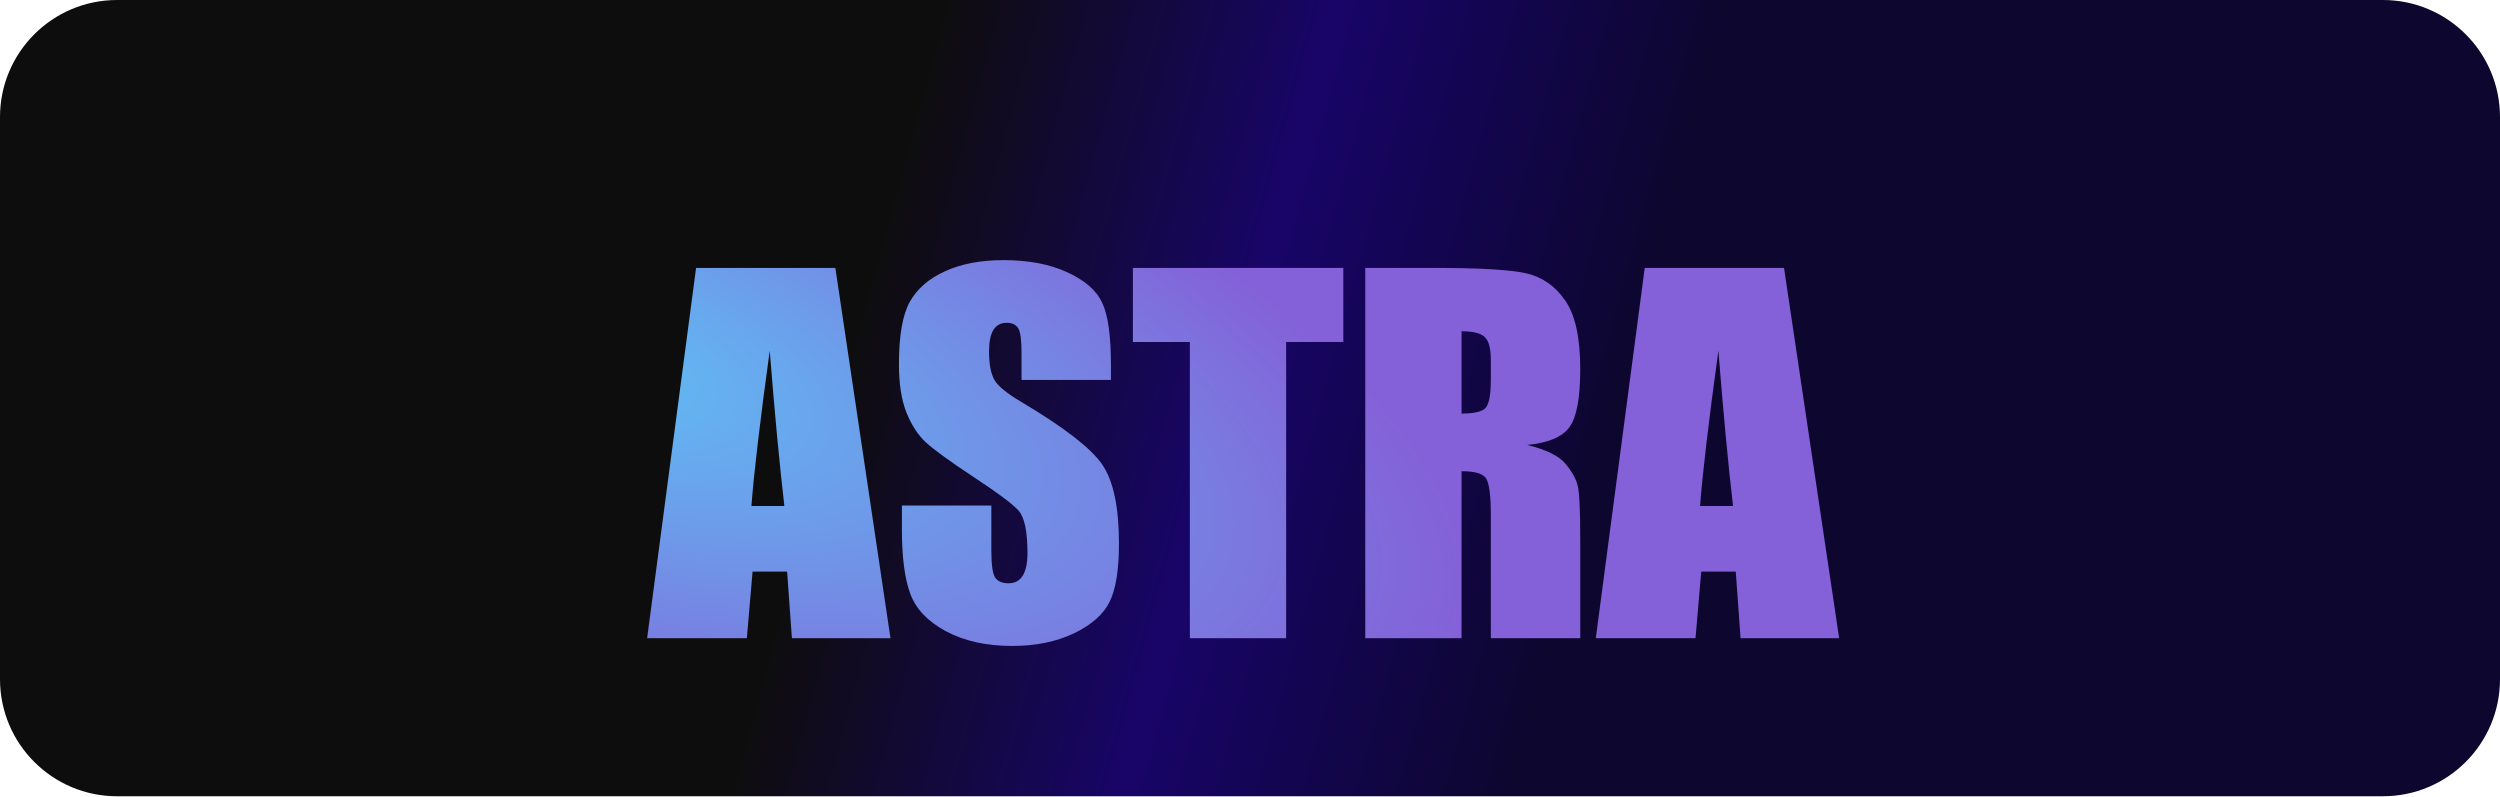
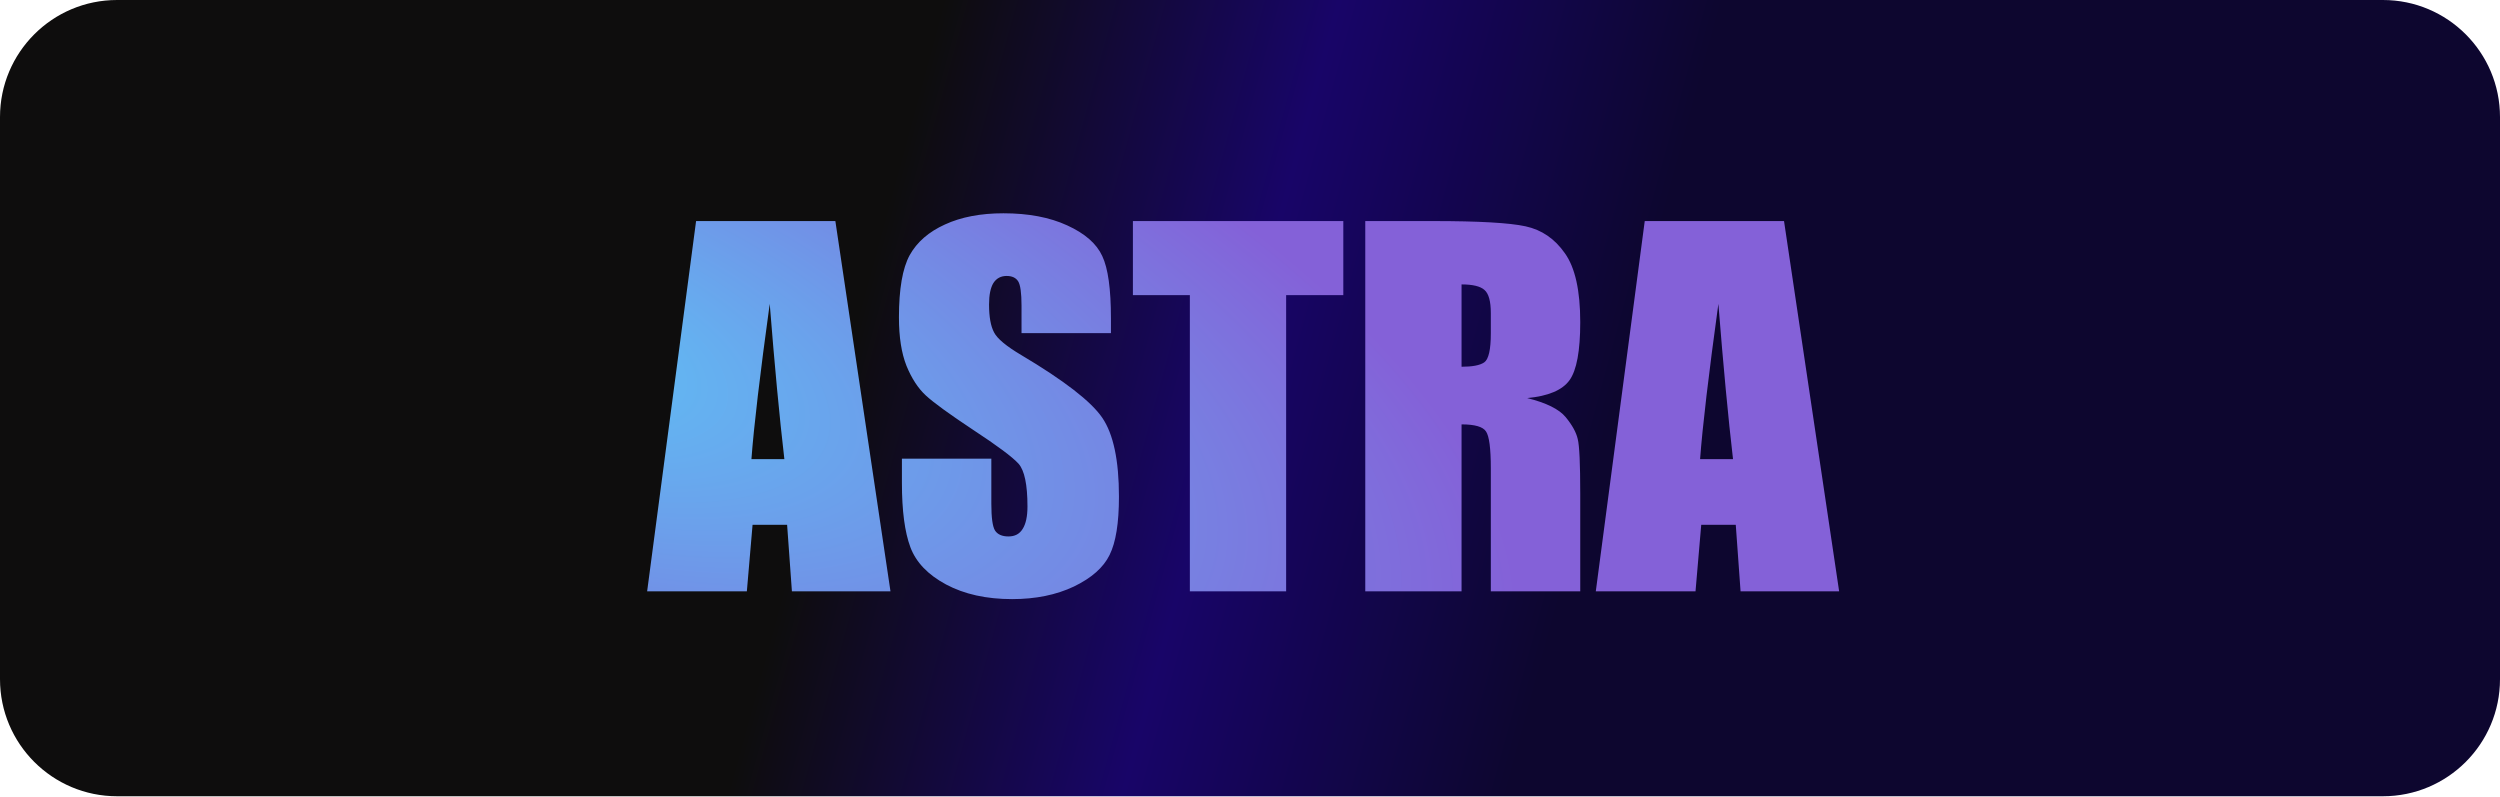
<svg xmlns="http://www.w3.org/2000/svg" width="427" height="136" viewBox="0 0 427 136" fill="none">
  <rect width="427" height="136" rx="20" fill="url(#paint0_linear_1_14)" />
-   <path d="M142.68 45.758L152.094 109H135.258L134.438 97.633H128.539L127.562 109H110.531L118.891 45.758H142.68ZM133.969 86.422C133.135 79.26 132.302 70.419 131.469 59.898C129.802 71.982 128.76 80.823 128.344 86.422H133.969ZM189.75 64.898H174.477V60.211C174.477 58.023 174.281 56.63 173.891 56.031C173.5 55.432 172.849 55.133 171.938 55.133C170.948 55.133 170.193 55.536 169.672 56.344C169.177 57.151 168.93 58.375 168.93 60.016C168.93 62.125 169.216 63.714 169.789 64.781C170.336 65.849 171.885 67.138 174.438 68.648C181.755 72.997 186.365 76.565 188.266 79.352C190.167 82.138 191.117 86.63 191.117 92.828C191.117 97.333 190.583 100.654 189.516 102.789C188.474 104.924 186.443 106.721 183.422 108.18C180.401 109.612 176.885 110.328 172.875 110.328C168.474 110.328 164.711 109.495 161.586 107.828C158.487 106.161 156.456 104.039 155.492 101.461C154.529 98.883 154.047 95.224 154.047 90.484V86.344H169.32V94.039C169.32 96.409 169.529 97.932 169.945 98.609C170.388 99.287 171.156 99.625 172.25 99.625C173.344 99.625 174.151 99.195 174.672 98.336C175.219 97.477 175.492 96.201 175.492 94.508C175.492 90.784 174.984 88.349 173.969 87.203C172.927 86.057 170.362 84.143 166.273 81.461C162.185 78.753 159.477 76.787 158.148 75.562C156.82 74.338 155.714 72.646 154.828 70.484C153.969 68.323 153.539 65.562 153.539 62.203C153.539 57.359 154.151 53.818 155.375 51.578C156.625 49.339 158.63 47.594 161.391 46.344C164.151 45.068 167.484 44.43 171.391 44.43C175.661 44.43 179.294 45.12 182.289 46.5C185.31 47.88 187.302 49.625 188.266 51.734C189.255 53.818 189.75 57.372 189.75 62.398V64.898ZM229.438 45.758V58.414H219.672V109H203.227V58.414H193.5V45.758H229.438ZM233.188 45.758H244.828C252.589 45.758 257.836 46.057 260.57 46.656C263.331 47.255 265.57 48.792 267.289 51.266C269.034 53.714 269.906 57.633 269.906 63.023C269.906 67.945 269.294 71.253 268.07 72.945C266.846 74.638 264.438 75.654 260.844 75.992C264.099 76.799 266.286 77.88 267.406 79.234C268.526 80.588 269.216 81.838 269.477 82.984C269.763 84.104 269.906 87.216 269.906 92.32V109H254.633V87.984C254.633 84.599 254.359 82.503 253.812 81.695C253.292 80.888 251.898 80.484 249.633 80.484V109H233.188V45.758ZM249.633 56.578V70.641C251.482 70.641 252.771 70.393 253.5 69.898C254.255 69.378 254.633 67.724 254.633 64.938V61.461C254.633 59.456 254.268 58.141 253.539 57.516C252.836 56.891 251.534 56.578 249.633 56.578ZM304.711 45.758L314.125 109H297.289L296.469 97.633H290.57L289.594 109H272.562L280.922 45.758H304.711ZM296 86.422C295.167 79.26 294.333 70.419 293.5 59.898C291.833 71.982 290.792 80.823 290.375 86.422H296Z" fill="url(#paint1_radial_1_14)" />
+   <path d="M142.68 37.758L152.094 101H135.258L134.438 89.633H128.539L127.562 101H110.531L118.891 37.758H142.68ZM133.969 78.422C133.135 71.26 132.302 62.419 131.469 51.898C129.802 63.982 128.76 72.823 128.344 78.422H133.969ZM189.75 56.898H174.477V52.211C174.477 50.023 174.281 48.63 173.891 48.031C173.5 47.432 172.849 47.133 171.938 47.133C170.948 47.133 170.193 47.536 169.672 48.344C169.177 49.151 168.93 50.375 168.93 52.016C168.93 54.125 169.216 55.714 169.789 56.781C170.336 57.849 171.885 59.138 174.438 60.648C181.755 64.997 186.365 68.565 188.266 71.352C190.167 74.138 191.117 78.63 191.117 84.828C191.117 89.333 190.583 92.654 189.516 94.789C188.474 96.924 186.443 98.721 183.422 100.18C180.401 101.612 176.885 102.328 172.875 102.328C168.474 102.328 164.711 101.495 161.586 99.828C158.487 98.162 156.456 96.039 155.492 93.461C154.529 90.883 154.047 87.224 154.047 82.484V78.344H169.32V86.039C169.32 88.409 169.529 89.932 169.945 90.609C170.388 91.287 171.156 91.625 172.25 91.625C173.344 91.625 174.151 91.195 174.672 90.336C175.219 89.477 175.492 88.201 175.492 86.508C175.492 82.784 174.984 80.349 173.969 79.203C172.927 78.057 170.362 76.143 166.273 73.461C162.185 70.753 159.477 68.787 158.148 67.562C156.82 66.338 155.714 64.646 154.828 62.484C153.969 60.323 153.539 57.562 153.539 54.203C153.539 49.359 154.151 45.818 155.375 43.578C156.625 41.339 158.63 39.594 161.391 38.344C164.151 37.068 167.484 36.43 171.391 36.43C175.661 36.43 179.294 37.12 182.289 38.5C185.31 39.88 187.302 41.625 188.266 43.734C189.255 45.818 189.75 49.372 189.75 54.398V56.898ZM229.438 37.758V50.414H219.672V101H203.227V50.414H193.5V37.758H229.438ZM233.188 37.758H244.828C252.589 37.758 257.836 38.057 260.57 38.656C263.331 39.255 265.57 40.792 267.289 43.266C269.034 45.714 269.906 49.633 269.906 55.023C269.906 59.945 269.294 63.253 268.07 64.945C266.846 66.638 264.438 67.654 260.844 67.992C264.099 68.799 266.286 69.88 267.406 71.234C268.526 72.588 269.216 73.838 269.477 74.984C269.763 76.104 269.906 79.216 269.906 84.32V101H254.633V79.984C254.633 76.599 254.359 74.503 253.812 73.695C253.292 72.888 251.898 72.484 249.633 72.484V101H233.188V37.758ZM249.633 48.578V62.641C251.482 62.641 252.771 62.393 253.5 61.898C254.255 61.378 254.633 59.724 254.633 56.938V53.461C254.633 51.456 254.268 50.141 253.539 49.516C252.836 48.891 251.534 48.578 249.633 48.578ZM304.711 37.758L314.125 101H297.289L296.469 89.633H290.57L289.594 101H272.562L280.922 37.758H304.711ZM296 78.422C295.167 71.26 294.333 62.419 293.5 51.898C291.833 63.982 290.792 72.823 290.375 78.422H296Z" fill="url(#paint1_radial_1_14)" />
  <defs>
    <linearGradient id="paint0_linear_1_14" x1="5.108" y1="4.984" x2="427.318" y2="120.033" gradientUnits="userSpaceOnUse">
      <stop offset="0.341" stop-color="#0E0D0D" />
      <stop offset="0.49" stop-color="#180568" />
      <stop offset="0.635" stop-color="#0D062F" />
    </linearGradient>
-     <radialGradient id="paint1_radial_1_14" cx="0" cy="0" r="1" gradientUnits="userSpaceOnUse" gradientTransform="translate(90.6782 59.5) rotate(16.5955) scale(173.311 65.808)">
+     <radialGradient id="paint1_radial_1_14" cx="0" cy="0" r="1" gradientUnits="userSpaceOnUse" gradientTransform="translate(89.5824 57.8) rotate(18.7439) scale(184.852 78.0318)">
      <stop offset="0.087" stop-color="#61BAF3" />
      <stop offset="0.957" stop-color="#8461D8" />
    </radialGradient>
  </defs>
</svg>
